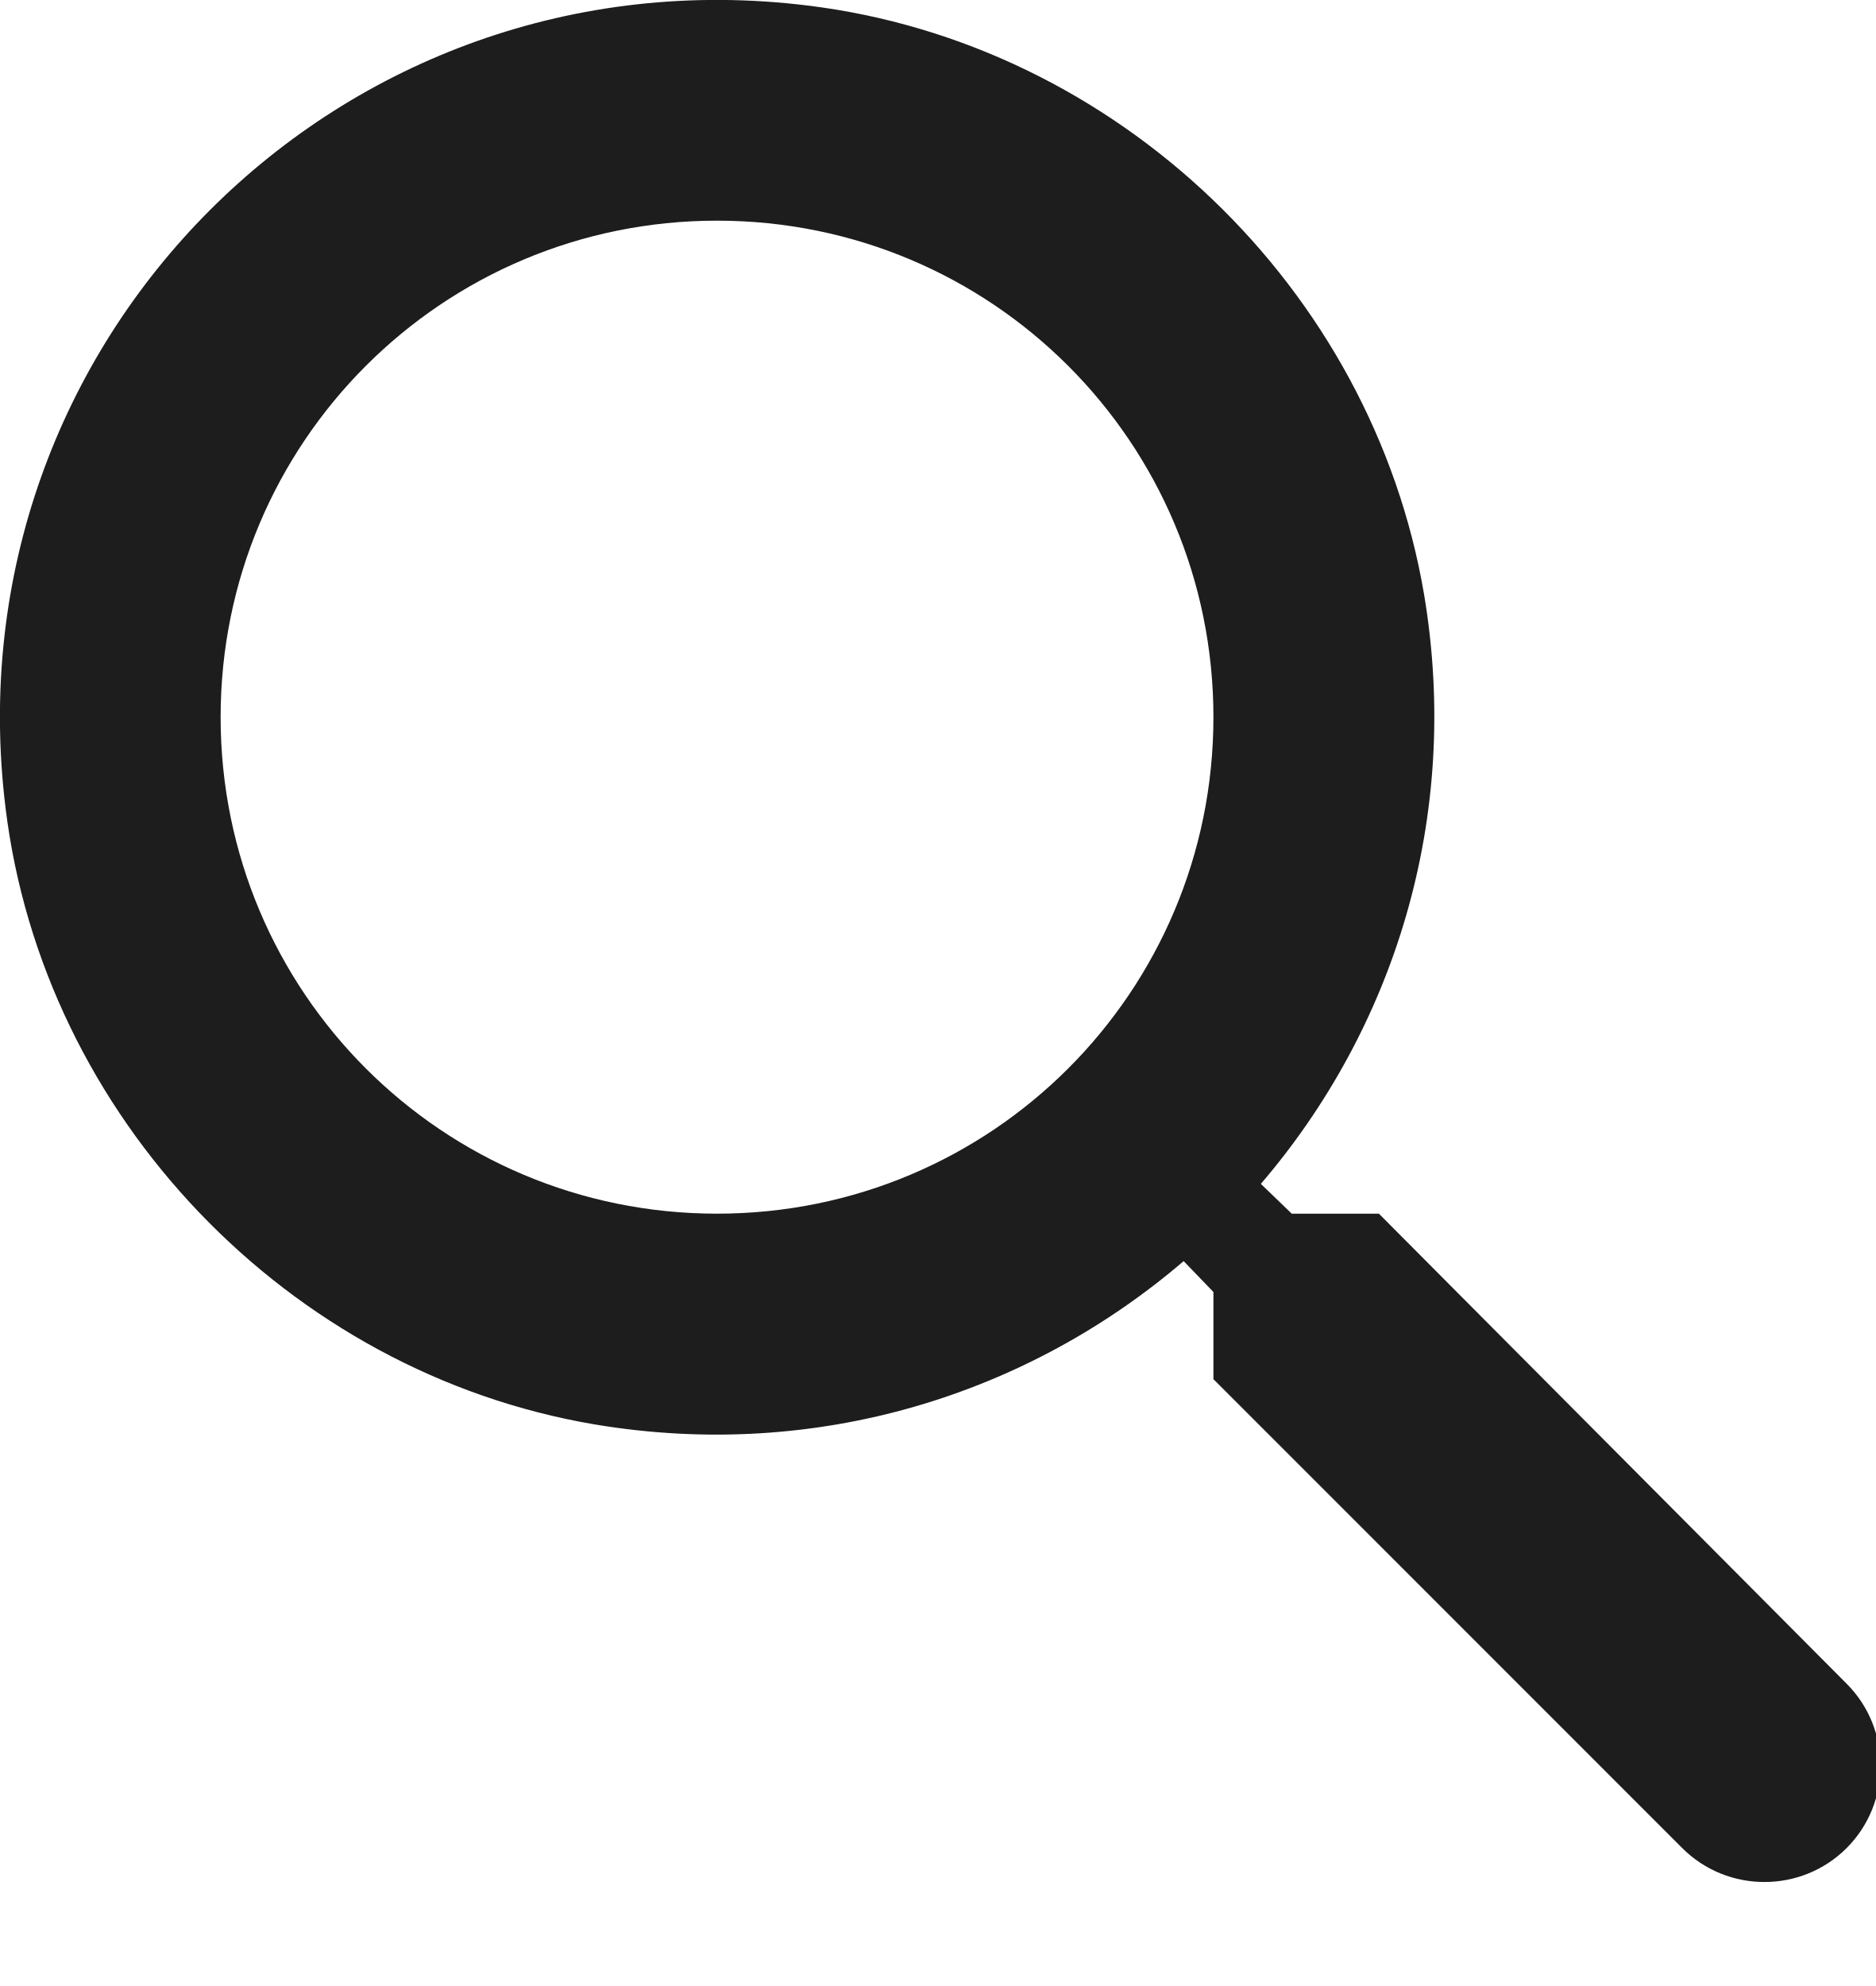
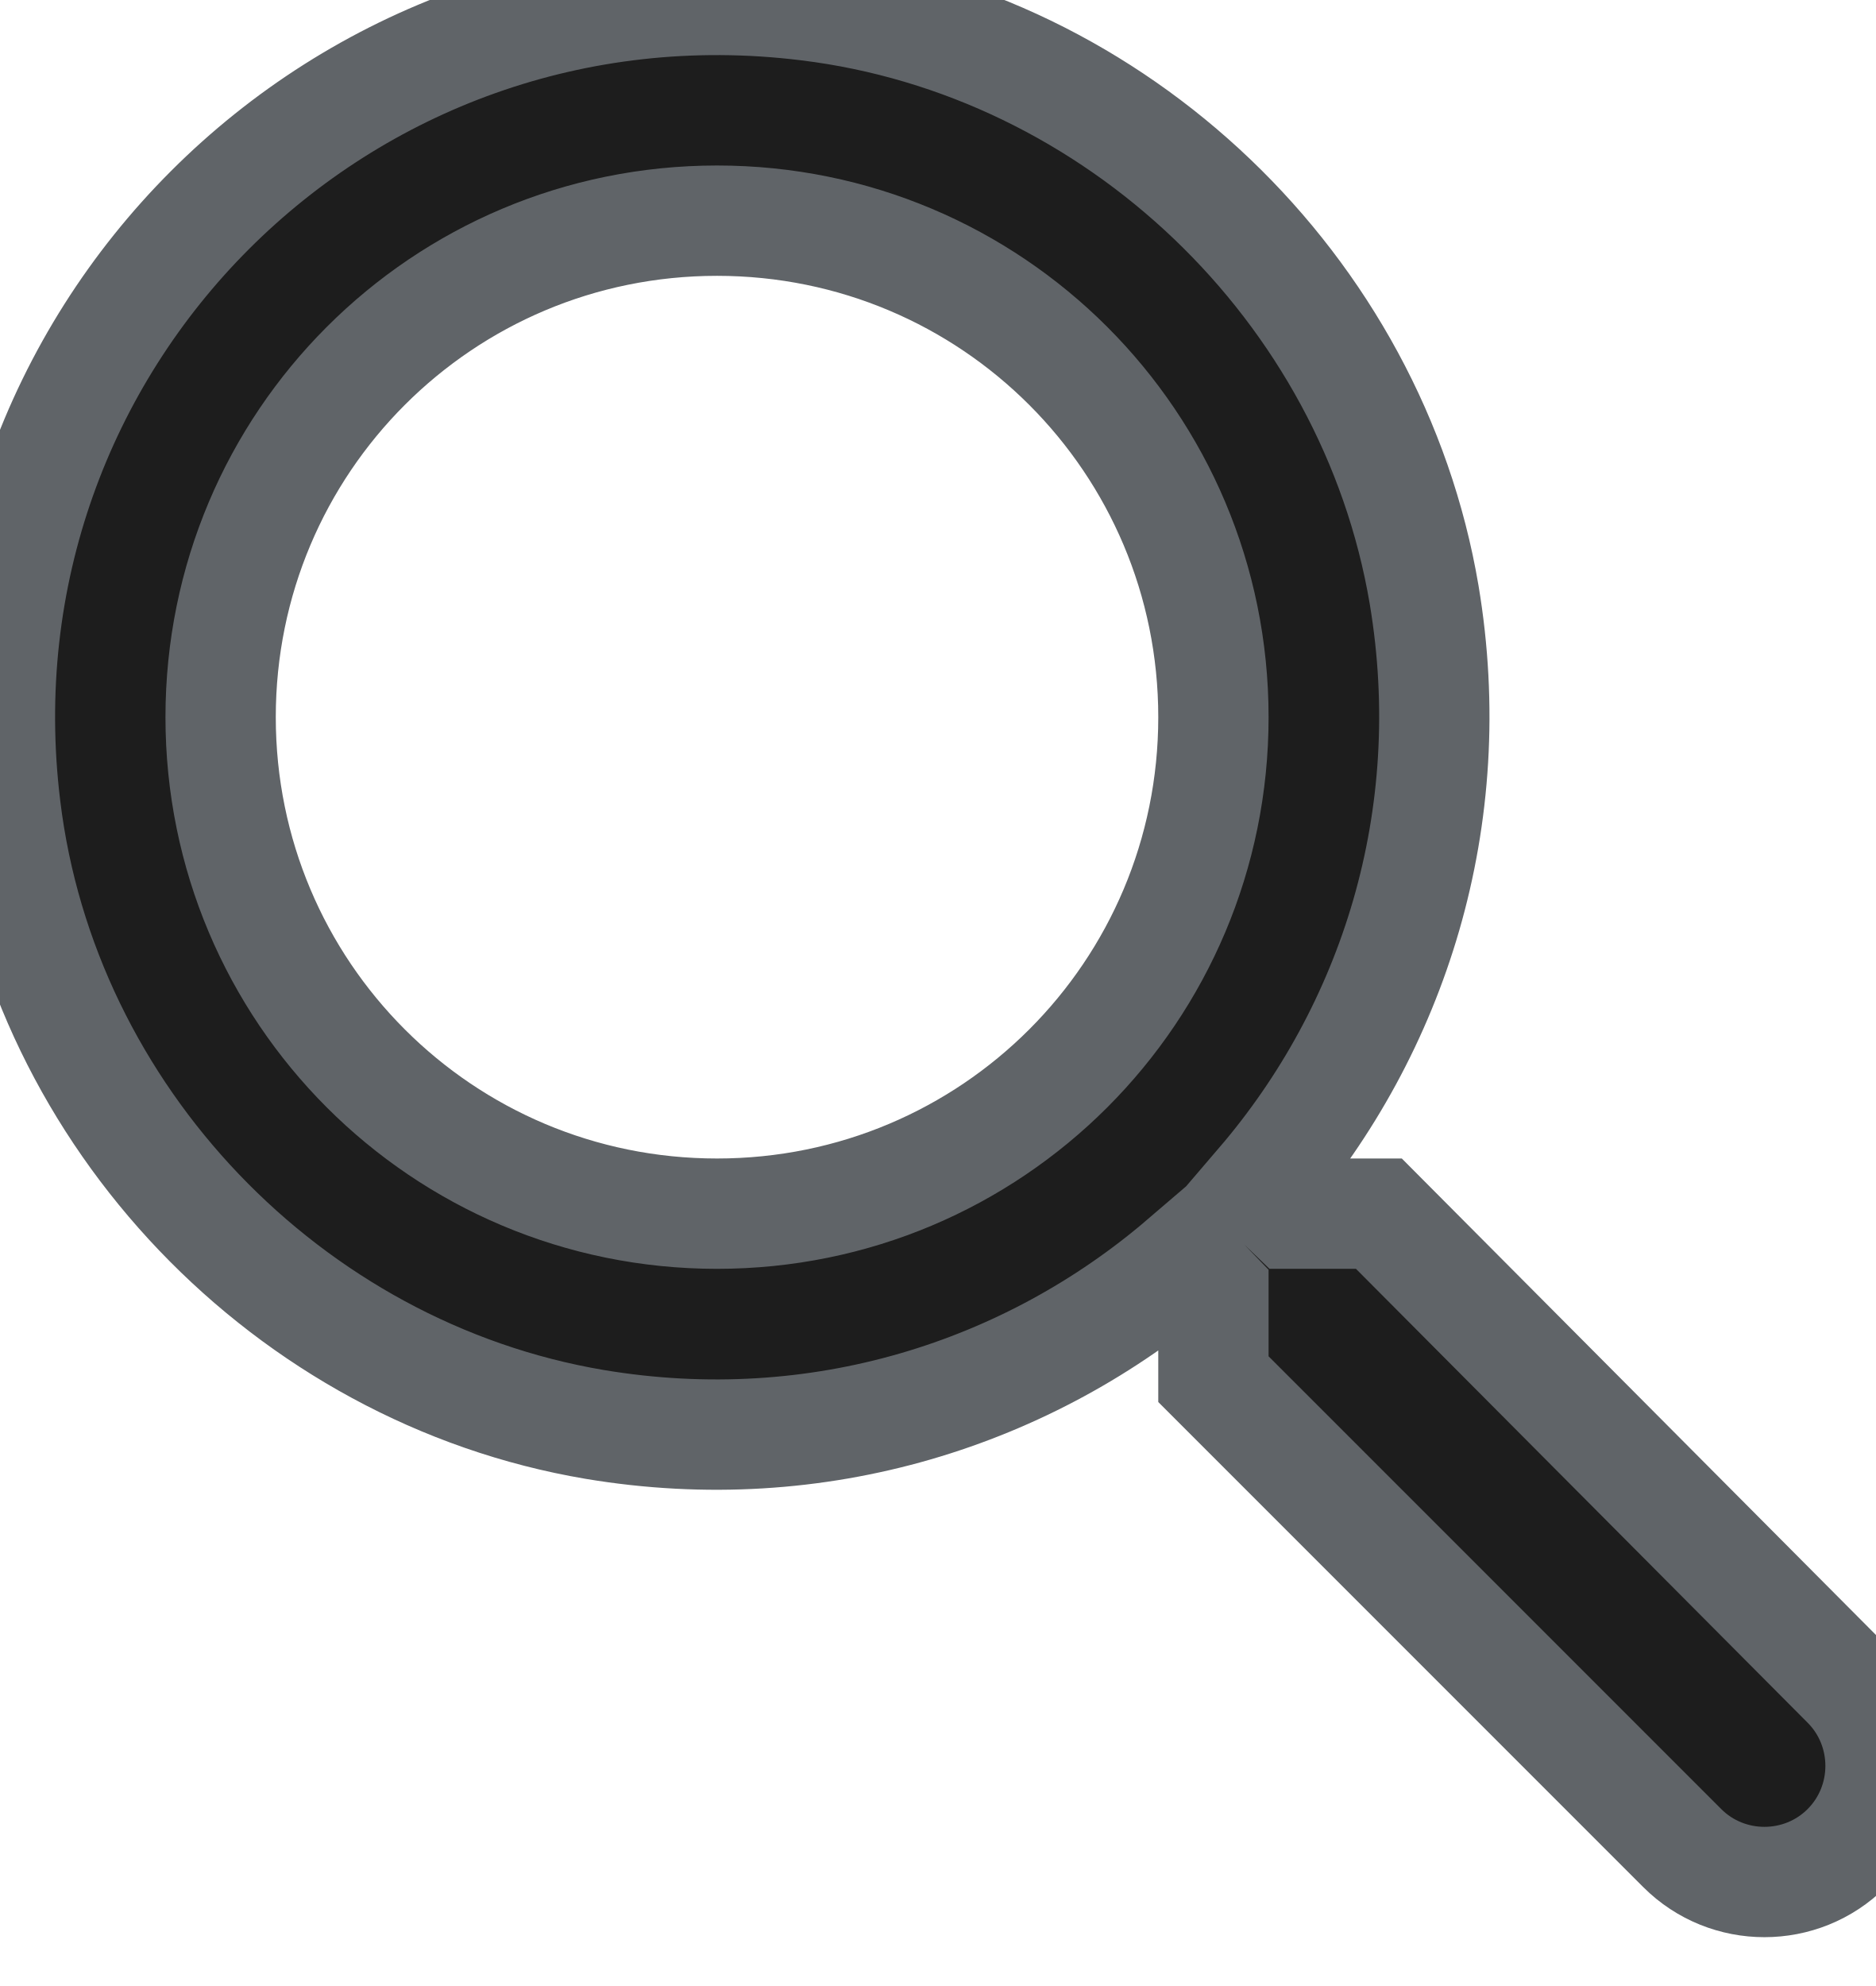
<svg xmlns="http://www.w3.org/2000/svg" width="17px" height="18px" viewBox="0 0 17 18" version="1.1">
-   <g id="Icons" stroke="none" stroke-width="1" fill="none" fill-rule="evenodd">
+   <g id="Icons" stroke="#606468" stroke-width="1" fill="none" fill-rule="evenodd">
    <g id="Rounded" transform="translate(-545, -421)">
      <g id="Action" transform="translate(100, 100)">
        <g id="-Round-/-Action-/-search" transform="translate(442, 318)">
          <g>
            <polygon id="Path" points="0 0 24 0 24 24 0 24" />
            <path d="M15.5,14 L14.71,14 L14.43,13.73 C15.63,12.33 16.25,10.42 15.91,8.39 C15.44,5.61 13.12,3.39 10.32,3.05 C6.09,2.53 2.53,6.09 3.05,10.32 C3.39,13.12 5.61,15.44 8.39,15.91 C10.42,16.25 12.33,15.63 13.73,14.43 L14,14.71 L14,15.5 L18.25,19.75 C18.66,20.16 19.33,20.16 19.74,19.75 C20.15,19.34 20.15,18.67 19.74,18.26 L15.5,14 Z M9.5,14 C7.01,14 5,11.99 5,9.5 C5,7.01 7.01,5 9.5,5 C11.99,5 14,7.01 14,9.5 C14,11.99 11.99,14 9.5,14 Z" id="🔹Icon-Color" fill="#1D1D1D" />
          </g>
        </g>
      </g>
    </g>
  </g>
</svg>
